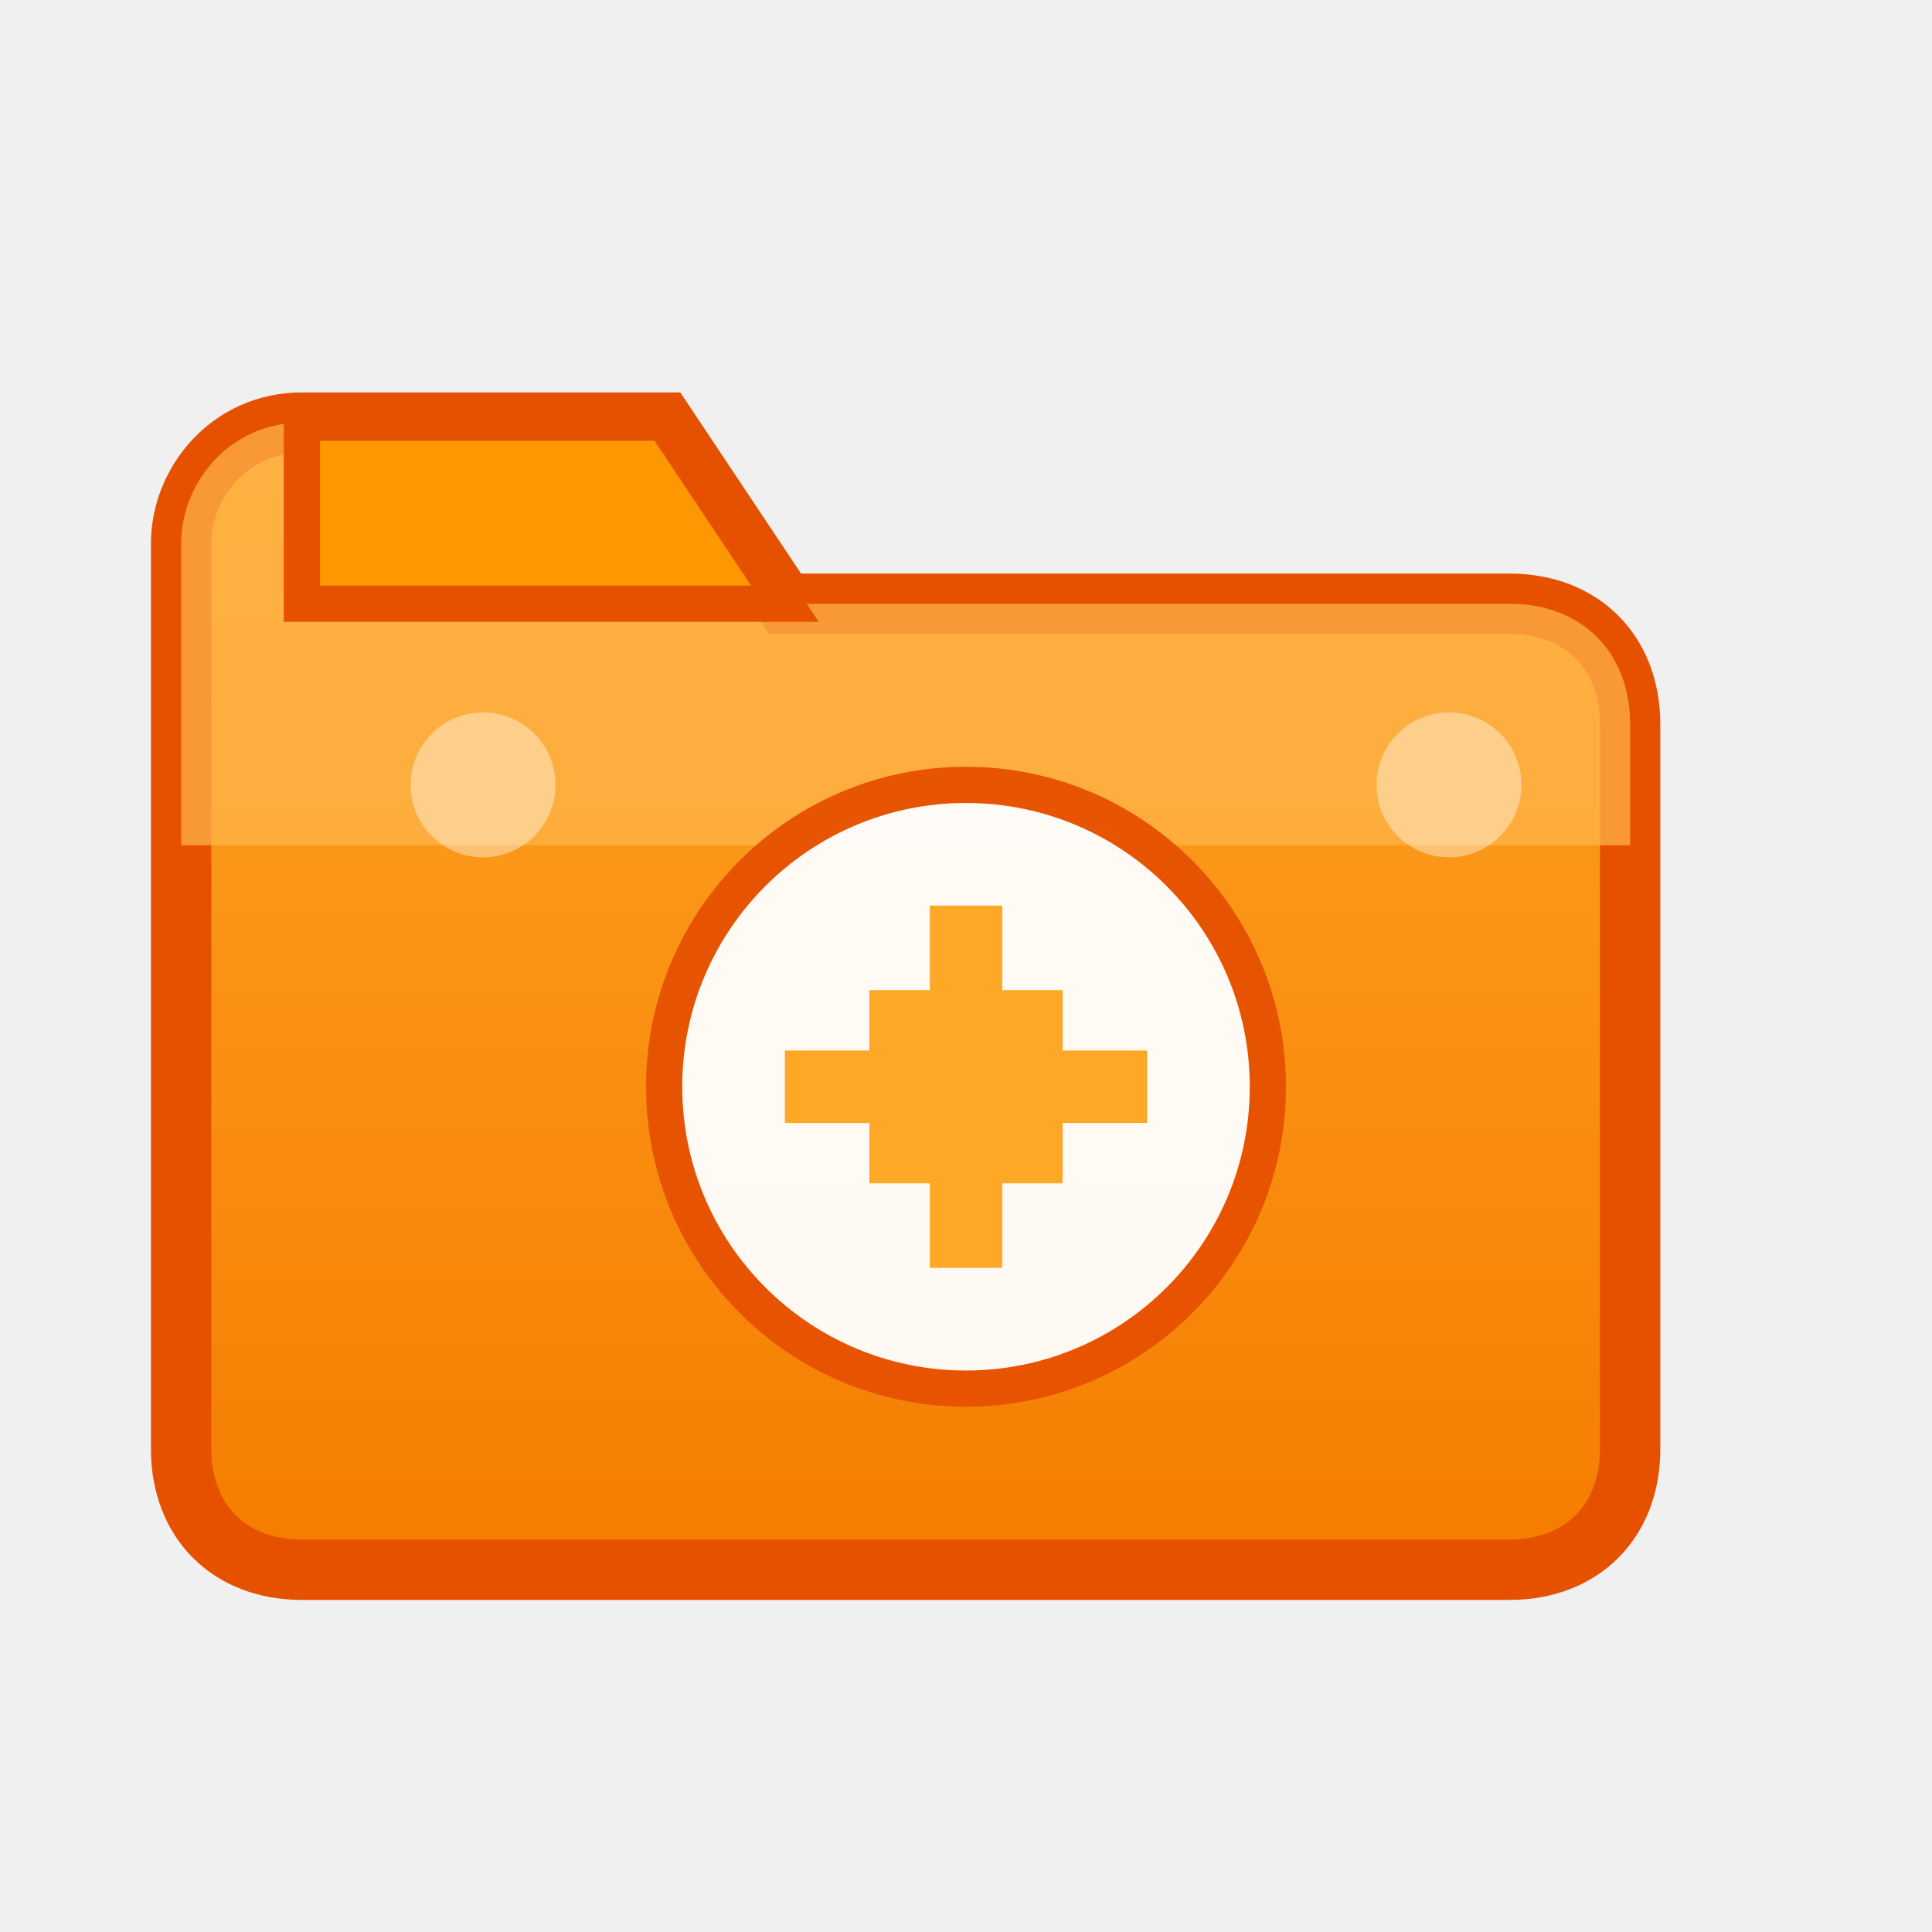
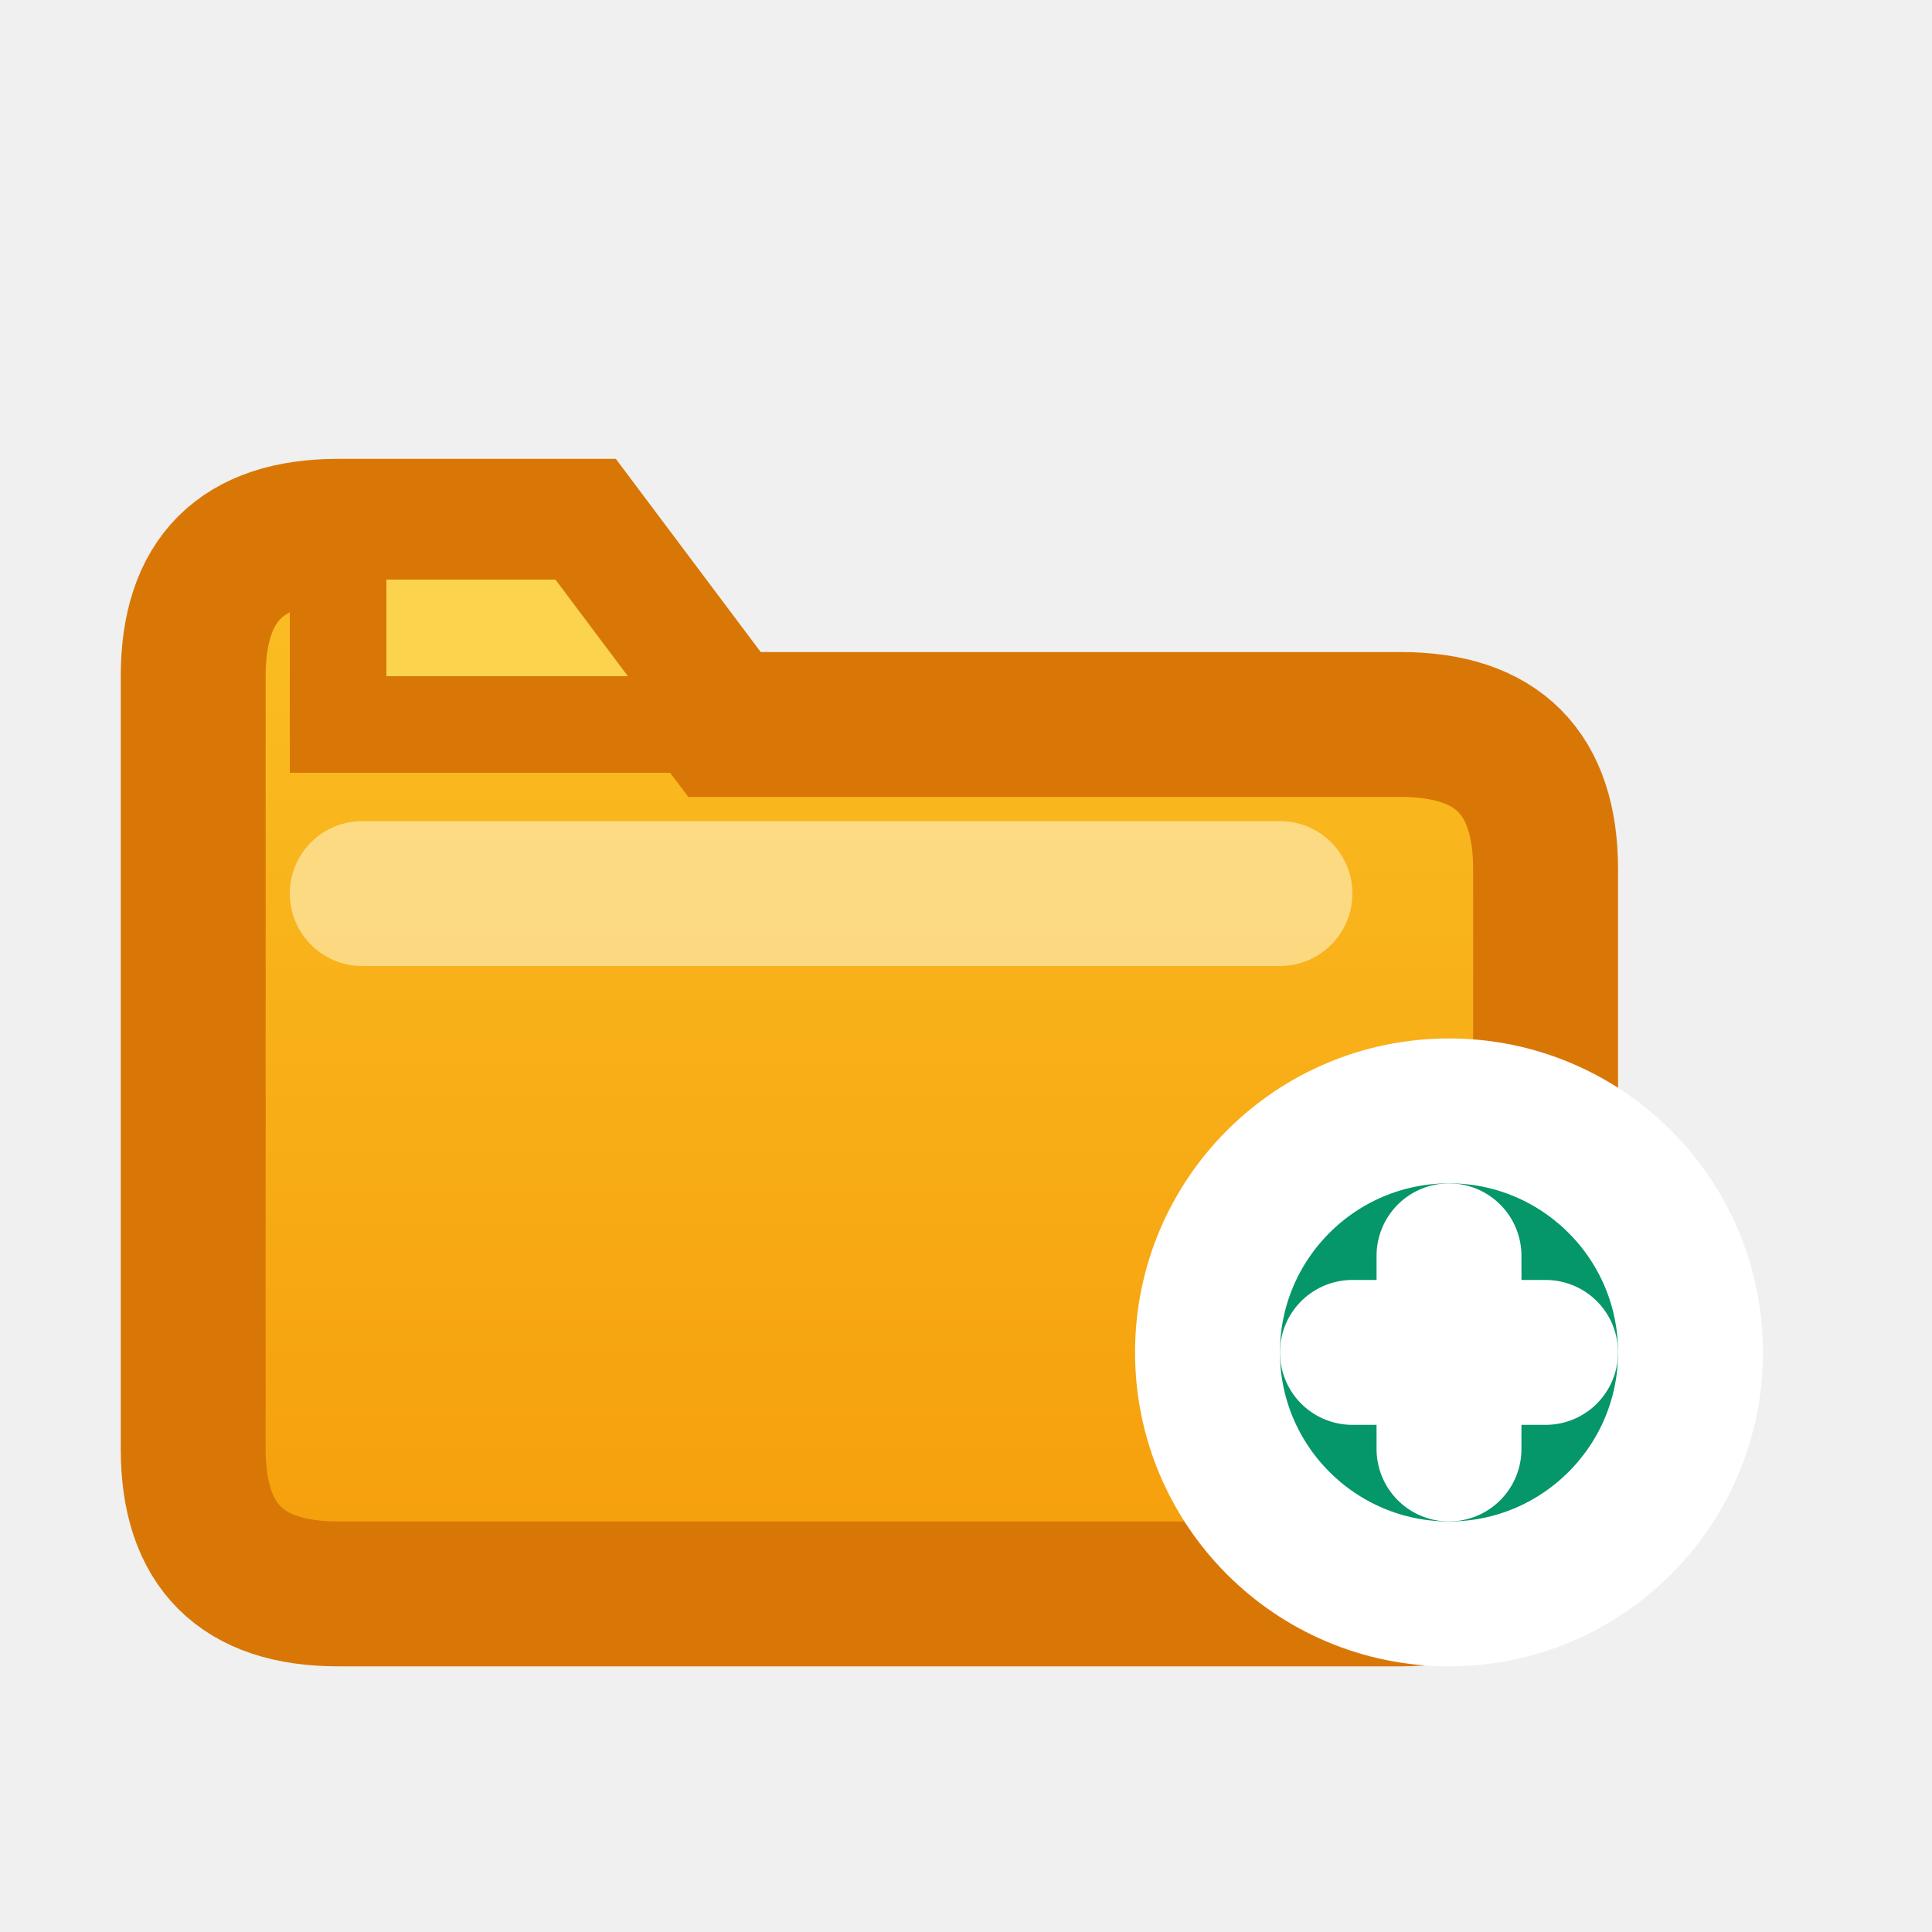
- <svg xmlns="http://www.w3.org/2000/svg" width="16" height="16" viewBox="0 0 16 16">
+ <svg xmlns="http://www.w3.org/2000/svg" width="20" height="20" viewBox="0 0 20 20">
  <defs>
    <linearGradient id="addFolderGrad" x1="0%" y1="0%" x2="0%" y2="100%">
-       <stop offset="0%" style="stop-color:#FFA726;stop-opacity:1" />
-       <stop offset="100%" style="stop-color:#F57C00;stop-opacity:1" />
+       <stop offset="0%" style="stop-color:#FBBF24;stop-opacity:1" />
+       <stop offset="100%" style="stop-color:#F59E0B;stop-opacity:1" />
    </linearGradient>
  </defs>
-   <path d="M1.5 4.5c0-0.5 0.4-1 1-1h3l1 1.5h6c0.6 0 1 0.4 1 1v6c0 0.6-0.4 1-1 1h-10c-0.6 0-1-0.4-1-1v-7.5z" fill="url(#addFolderGrad)" stroke="#E65100" stroke-width="0.5" rx="0.5" />
-   <path d="M1.5 4.5c0-0.5 0.4-1 1-1h3l1 1.5h6c0.6 0 1 0.4 1 1v1h-12v-2.5z" fill="#FFB74D" opacity="0.7" rx="0.5" />
-   <path d="M2.5 3.5h3l1 1.5h-4v-1.5z" fill="#FF9800" stroke="#E65100" stroke-width="0.3" rx="0.3" />
-   <circle cx="8" cy="9" r="2.5" fill="#FFFFFF" stroke="#E65100" stroke-width="0.3" opacity="0.95" />
-   <path d="M7.2 8.2h1.6v1.6H7.2z" fill="#FFA726" rx="0.2" />
-   <path d="M6.5 8.7h3v0.6h-3z" fill="#FFA726" rx="0.1" />
-   <path d="M7.7 7.5h0.6v3h-0.6z" fill="#FFA726" rx="0.1" />
-   <circle cx="4" cy="6.5" r="0.6" fill="#FFFFFF" opacity="0.4" />
-   <circle cx="12" cy="6.5" r="0.6" fill="#FFFFFF" opacity="0.4" />
+   <path d="M2 7c0-1 0.5-1.5 1.5-1.5h2.5l1.5 2h7c1 0 1.5 0.5 1.5 1.5v6c0 1-0.5 1.5-1.5 1.5h-11c-1 0-1.5-0.5-1.5-1.5V7z" fill="url(#addFolderGrad)" stroke="#D97706" stroke-width="1.5" rx="2" />
+   <path d="M3.5 5.5h2.5l1.5 2h-4V5.5z" fill="#FCD34D" stroke="#D97706" stroke-width="1" rx="1" />
+   <rect x="3" y="8.5" width="11" height="1.5" fill="#FEF3C7" opacity="0.6" rx="0.75" />
+   <circle cx="15" cy="14" r="2.5" fill="#059669" stroke="#FFFFFF" stroke-width="1.5" />
+   <path d="M14 14h2M15 13v2" stroke="#FFFFFF" stroke-width="1.5" stroke-linecap="round" />
</svg>
